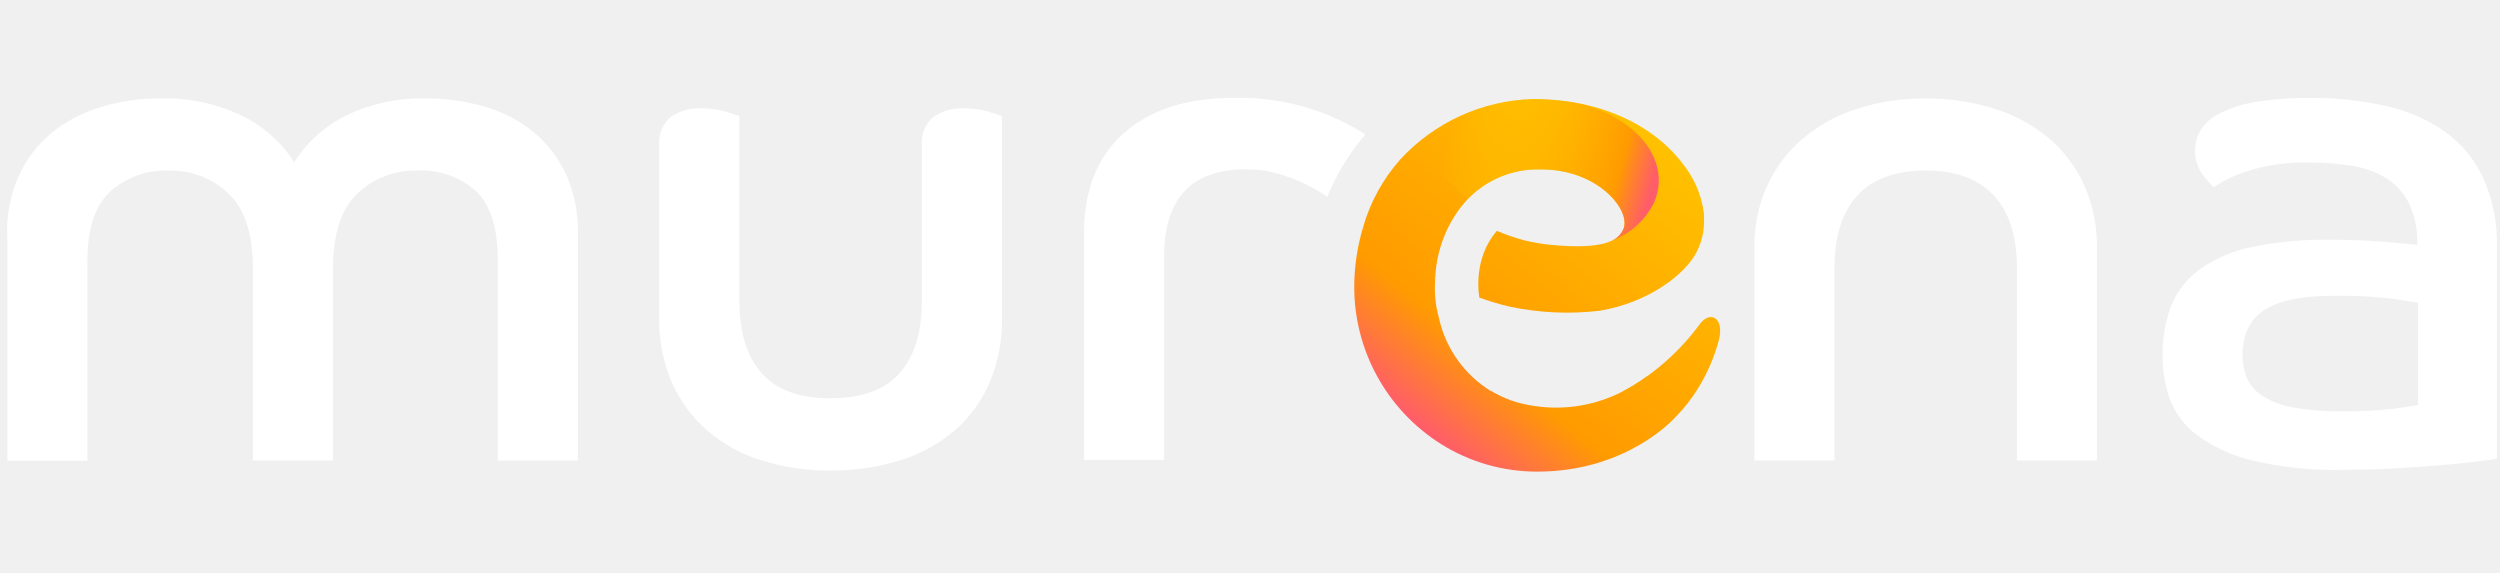
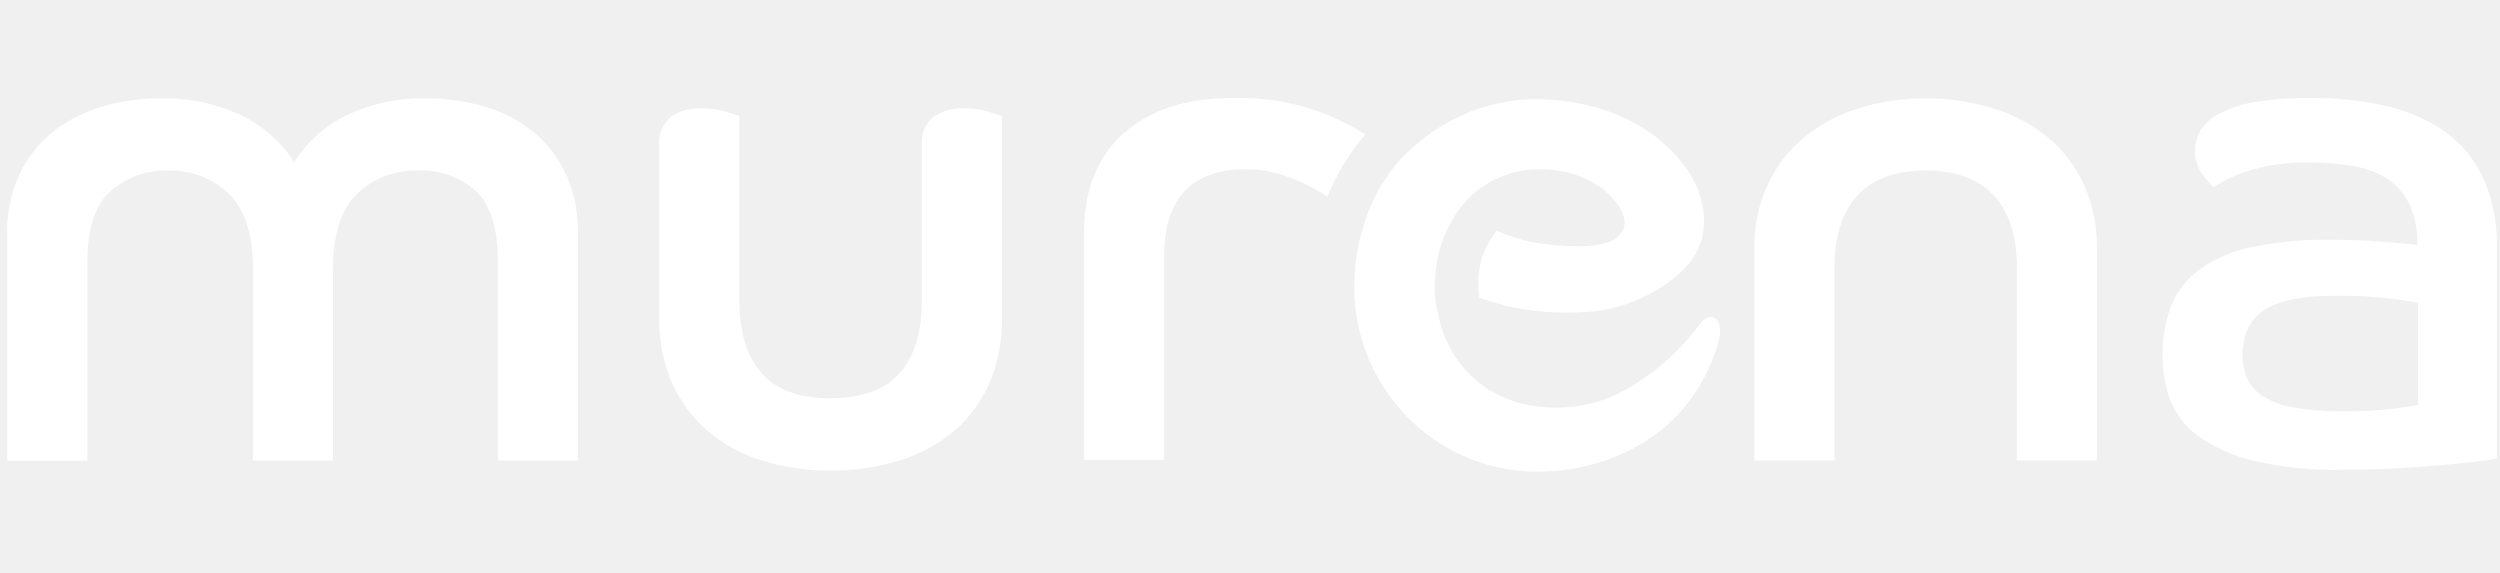
- <svg xmlns="http://www.w3.org/2000/svg" width="166" height="38" fill="none" viewBox="0 0 166 38">
-   <path fill="#231f20" fill-rule="evenodd" d="M90.664 8.928a15.5 15.5 0 0 0-8.526-2.43h-.226q-4.66 0-7.298 2.35-2.639 2.352-2.633 6.645v15.048h5.318V17.017q0-5.77 5.45-5.775.641-.002 1.275.09a11.2 11.2 0 0 1 4.11 1.735l.141-.339a15.2 15.2 0 0 1 2.389-3.8" clip-rule="evenodd" style="fill:#fff" />
-   <path fill="#231f20" d="M165.815 30.452a26 26 0 0 1-1.472.207c-.667.08-1.448.16-2.351.235s-1.914.15-3.033.212c-1.119.06-2.281.09-3.499.09-2 .046-3.998-.166-5.944-.631a10.2 10.2 0 0 1-3.635-1.674 5.37 5.37 0 0 1-1.815-2.427 8.4 8.4 0 0 1-.47-2.821 8.9 8.9 0 0 1 .578-3.353 5.57 5.57 0 0 1 1.914-2.427 9.3 9.3 0 0 1 3.475-1.471 24 24 0 0 1 5.22-.47c1.176 0 2.295.037 3.353.122a77 77 0 0 1 2.375.211 6.1 6.1 0 0 0-.531-2.704 4.2 4.2 0 0 0-1.473-1.683 6.1 6.1 0 0 0-2.238-.842 16.5 16.5 0 0 0-2.892-.23 12.4 12.4 0 0 0-4.265.606 8.2 8.2 0 0 0-2.116 1.03 6 6 0 0 1-.771-.884 2.58 2.58 0 0 1-.471-1.585c.005-.45.123-.891.344-1.284a3 3 0 0 1 1.241-1.119 8 8 0 0 1 2.351-.776 21 21 0 0 1 3.762-.277 22 22 0 0 1 5.009.536c1.395.306 2.717.885 3.888 1.702a7.85 7.85 0 0 1 2.54 3.08c.64 1.454.95 3.03.907 4.618v14.01zm-5.262-10.345c-.31-.057-.893-.156-1.749-.278a29 29 0 0 0-3.847-.188c-2.107 0-3.654.32-4.608.94-.955.621-1.444 1.637-1.444 3.005a3.8 3.8 0 0 0 .301 1.538 2.7 2.7 0 0 0 1.053 1.185c.622.376 1.31.63 2.027.748 1.052.186 2.12.27 3.188.254a27 27 0 0 0 3.405-.165c.842-.108 1.411-.197 1.679-.258v-6.781zm-44.059-3.64a9.6 9.6 0 0 1 .861-4.167 9.1 9.1 0 0 1 2.384-3.122 10.5 10.5 0 0 1 3.588-1.961 14.5 14.5 0 0 1 4.542-.677 14.8 14.8 0 0 1 4.562.677 10.5 10.5 0 0 1 3.611 1.96 8.9 8.9 0 0 1 2.352 3.123 9.9 9.9 0 0 1 .841 4.167v14.107h-5.309V17.802c0-2.107-.517-3.724-1.538-4.82s-2.529-1.66-4.519-1.66c-1.989 0-3.536.56-4.542 1.66-1.007 1.1-1.519 2.714-1.519 4.82v12.772h-5.314zM.471 15.545a9 9 0 0 1 .795-3.913 8.1 8.1 0 0 1 2.173-2.821 9.6 9.6 0 0 1 3.235-1.698 13.5 13.5 0 0 1 4.054-.583c1.782-.033 3.55.334 5.172 1.072a8.6 8.6 0 0 1 3.635 3.17 8.6 8.6 0 0 1 3.588-3.17 11.6 11.6 0 0 1 5.084-1.072 14 14 0 0 1 4.011.56c1.172.34 2.264.91 3.212 1.679a8.1 8.1 0 0 1 2.15 2.788c.548 1.23.82 2.566.794 3.913v15.109h-5.319V17.294q0-3.216-1.439-4.594a5.43 5.43 0 0 0-3.912-1.373 5.56 5.56 0 0 0-3.988 1.537q-1.608 1.543-1.604 4.985v12.73h-5.318v-12.73c0-2.295-.531-3.955-1.608-4.985a5.54 5.54 0 0 0-3.979-1.537 5.5 5.5 0 0 0-3.912 1.41q-1.495 1.41-1.491 4.618v13.238H.485V15.545Zm43.301-5.883a2.22 2.22 0 0 1 .747-1.881 3.33 3.33 0 0 1 2.097-.588 5.5 5.5 0 0 1 1.538.212c.47.14.78.24.94.3v12.26q.001 3.165 1.496 4.83t4.566 1.65q3.075 0 4.562-1.65c1.001-1.105 1.495-2.714 1.495-4.83V9.662a2.24 2.24 0 0 1 .743-1.881 3.26 3.26 0 0 1 2.05-.588 5.6 5.6 0 0 1 1.585.212c.47.14.772.24.94.3v13.422a10.5 10.5 0 0 1-.818 4.265 8.7 8.7 0 0 1-2.327 3.193 10.2 10.2 0 0 1-3.612 1.98 15 15 0 0 1-4.618.677 15 15 0 0 1-4.608-.677 9.95 9.95 0 0 1-3.588-1.98 9.1 9.1 0 0 1-2.351-3.193 10.5 10.5 0 0 1-.842-4.265V9.662Z" style="fill:#fff" />
-   <path fill="url(#a)" d="M113.11 14.35a2.53 2.53 0 0 1-2.53 2.53c-1.411 0-2.53-.084-3.518-.86 1.759-.771 2.121-4.2 3.518-4.2a2.53 2.53 0 0 1 2.53 2.53" style="fill:url(#a)" />
-   <path fill="url(#b)" fill-rule="evenodd" d="M98.226 19.758q.997.368 2.032.607c1.961.413 3.977.503 5.967.268 3.25-.545 5.681-2.422 6.433-3.903.458-.879.585-1.876.432-2.855l-2.584.217-2.639.997c-.344 1.227-2.352 1.41-4.806 1.175a12.4 12.4 0 0 1-1.881-.315 14 14 0 0 1-1.792-.62 5 5 0 0 0-.87 1.476 5.9 5.9 0 0 0-.358 2.064q-.004.447.066.89" clip-rule="evenodd" style="fill:url(#b)" />
-   <path fill="url(#c)" d="M95.542 21.103a7.4 7.4 0 0 1-.244-2.577l-4.806-3.38a14 14 0 0 0-.57 3.761 12.33 12.33 0 0 0 5.766 10.581l3.353-3.494a7.63 7.63 0 0 1-3.499-4.89" style="fill:url(#c)" />
-   <path fill="url(#d)" d="M109.402 24.969a12 12 0 0 1-1.957 1.17 9.6 9.6 0 0 1-5.835.772 7.2 7.2 0 0 1-2.573-.94l-2.727.94-.63 2.572a12 12 0 0 0 6.386 1.834c5.996 0 9.094-3.55 9.094-3.55l-.258-1.782z" style="fill:url(#d)" />
-   <path fill="url(#e)" d="M114.13 22.59c.39-1.505-.588-2.023-1.293-1.03a15.6 15.6 0 0 1-5.032 4.406l1.594 3.202c2.897-1.763 4.251-4.726 4.731-6.579" style="fill:url(#e)" />
-   <path fill="url(#f)" d="M102.323 11.247c3.762 0 5.864 2.62 5.511 3.842l5.258-1.209a6.4 6.4 0 0 0-1.218-2.821c-1.919-2.662-5.474-4.482-10.096-4.482a12.44 12.44 0 0 0-8.794 4.002 11.55 11.55 0 0 0-2.488 4.552c1.763 2.121 4.801 3.381 4.801 3.381a8.33 8.33 0 0 1 1.637-4.67 6.46 6.46 0 0 1 5.389-2.595" style="fill:url(#f)" />
-   <path fill="url(#g)" d="M97.475 13.212a6.54 6.54 0 0 1 4.848-1.965c3.762 0 5.865 2.62 5.512 3.842a1.58 1.58 0 0 1-1.176 1.025 5.18 5.18 0 0 0 3.17-2.662c1.062-2.412-.574-5.304-4.703-6.517a15.7 15.7 0 0 0-3.338-.344 12.4 12.4 0 0 0-8.018 3.226z" style="fill:url(#g)" />
-   <defs>
-     <linearGradient id="a" x1="114.248" x2="107.062" y1="15.583" y2="13.49" gradientUnits="userSpaceOnUse">
-       <stop stop-color="#ff6e00" />
-       <stop offset="1" stop-color="#f8432e" />
-     </linearGradient>
-     <linearGradient id="b" x1="118.805" x2="95.301" y1=".577" y2="29.121" gradientUnits="userSpaceOnUse">
-       <stop stop-color="#ffda00" />
-       <stop offset=".83" stop-color="#ff9b00" />
-       <stop offset="1" stop-color="#ff5d69" />
-     </linearGradient>
-     <linearGradient id="c" x1="114.281" x2="90.778" y1="-3.148" y2="25.401" gradientUnits="userSpaceOnUse">
-       <stop stop-color="#ffda00" />
-       <stop offset=".83" stop-color="#ff9b00" />
-       <stop offset="1" stop-color="#ff5d69" />
-     </linearGradient>
-     <linearGradient id="d" x1="122.954" x2="99.456" y1="3.991" y2="32.54" gradientUnits="userSpaceOnUse">
-       <stop stop-color="#ffda00" />
-       <stop offset=".83" stop-color="#ff9b00" />
-       <stop offset="1" stop-color="#ff5d69" />
-     </linearGradient>
-     <linearGradient id="e" x1="126.178" x2="102.674" y1="6.648" y2="35.193" gradientUnits="userSpaceOnUse">
-       <stop stop-color="#ffda00" />
-       <stop offset=".83" stop-color="#ff9b00" />
-       <stop offset="1" stop-color="#ff5d69" />
-     </linearGradient>
-     <linearGradient id="f" x1="115.123" x2="91.62" y1="-2.456" y2="26.093" gradientUnits="userSpaceOnUse">
-       <stop stop-color="#ffda00" />
-       <stop offset=".83" stop-color="#ff9b00" />
-       <stop offset="1" stop-color="#ff5d69" />
-     </linearGradient>
-     <linearGradient id="g" x1="96.215" x2="109.626" y1="8.82" y2="12.568" gradientUnits="userSpaceOnUse">
-       <stop stop-color="#ffda00" stop-opacity="0" />
-       <stop offset=".83" stop-color="#ff9b00" />
-       <stop offset="1" stop-color="#ff5d69" />
-     </linearGradient>
-   </defs>
+ <svg xmlns="http://www.w3.org/2000/svg" width="166" height="38" fill="none" viewBox="0 0 166 38" version="1.1" id="svg28">
+   <path id="path1" style="fill:#fff" d="M 81.912 6.498 C 78.805 6.498 76.372 7.281 74.613 8.848 C 72.854 10.416 71.976 12.63 71.98 15.492 L 71.98 30.541 L 77.299 30.541 L 77.299 17.018 C 77.299 13.171 79.115 11.246 82.748 11.242 C 83.175 11.241 83.601 11.271 84.023 11.332 A 11.2 11.2 0 0 1 88.135 13.066 L 88.275 12.729 A 15.2 15.2 0 0 1 90.664 8.928 A 15.5 15.5 0 0 0 82.139 6.498 L 81.912 6.498 z M 153.451 6.508 A 21 21 0 0 0 149.689 6.783 A 8 8 0 0 0 147.34 7.561 A 3 3 0 0 0 146.098 8.68 C 145.877 9.073 145.759 9.513 145.754 9.963 A 2.58 2.58 0 0 0 146.225 11.549 A 6 6 0 0 0 146.996 12.432 A 8.2 8.2 0 0 1 149.111 11.402 A 12.4 12.4 0 0 1 153.377 10.797 A 16.5 16.5 0 0 1 156.27 11.025 A 6.1 6.1 0 0 1 158.508 11.867 A 4.2 4.2 0 0 1 159.98 13.551 A 6.1 6.1 0 0 1 160.512 16.256 A 77 77 0 0 0 158.137 16.045 C 157.079 15.96 155.959 15.922 154.783 15.922 A 24 24 0 0 0 149.562 16.393 A 9.3 9.3 0 0 0 146.088 17.863 A 5.57 5.57 0 0 0 144.174 20.289 A 8.9 8.9 0 0 0 143.596 23.643 A 8.4 8.4 0 0 0 144.066 26.465 A 5.37 5.37 0 0 0 145.881 28.891 A 10.2 10.2 0 0 0 149.516 30.564 C 151.462 31.029 153.461 31.241 155.461 31.195 C 156.679 31.195 157.84 31.165 158.959 31.105 C 160.078 31.043 161.089 30.97 161.992 30.895 C 162.895 30.82 163.677 30.738 164.344 30.658 A 26 26 0 0 0 165.797 30.453 L 165.797 16.443 C 165.84 14.855 165.529 13.278 164.889 11.824 A 7.85 7.85 0 0 0 162.35 8.744 C 161.179 7.927 159.856 7.349 158.461 7.043 A 22 22 0 0 0 153.451 6.508 z M 10.729 6.529 A 13.5 13.5 0 0 0 6.674 7.113 A 9.6 9.6 0 0 0 3.439 8.811 A 8.1 8.1 0 0 0 1.266 11.633 A 9 9 0 0 0 0.471 15.545 L 0.484 15.545 L 0.484 30.594 L 5.805 30.594 L 5.805 17.355 C 5.802 15.217 6.298 13.676 7.295 12.736 A 5.5 5.5 0 0 1 11.207 11.326 A 5.54 5.54 0 0 1 15.186 12.863 C 16.263 13.893 16.795 15.555 16.795 17.85 L 16.795 30.578 L 22.111 30.578 L 22.111 17.85 C 22.109 15.555 22.645 13.892 23.717 12.863 A 5.56 5.56 0 0 1 27.703 11.326 A 5.43 5.43 0 0 1 31.615 12.699 C 32.575 13.618 33.055 15.151 33.055 17.295 L 33.055 30.578 L 38.373 30.578 L 38.373 15.471 C 38.399 14.124 38.128 12.787 37.58 11.557 A 8.1 8.1 0 0 0 35.43 8.77 C 34.482 8.001 33.391 7.43 32.219 7.09 A 14 14 0 0 0 28.207 6.529 A 11.6 11.6 0 0 0 23.123 7.602 A 8.6 8.6 0 0 0 19.535 10.771 A 8.6 8.6 0 0 0 15.9 7.602 C 14.278 6.864 12.511 6.496 10.729 6.529 z M 127.869 6.539 A 14.5 14.5 0 0 0 123.326 7.217 A 10.5 10.5 0 0 0 119.738 9.178 A 9.1 9.1 0 0 0 117.355 12.301 A 9.6 9.6 0 0 0 116.494 16.467 L 116.494 30.574 L 121.809 30.574 L 121.809 17.803 C 121.809 15.697 122.319 14.082 123.326 12.982 C 124.332 11.882 125.88 11.322 127.869 11.322 C 129.859 11.322 131.368 11.886 132.389 12.982 C 133.41 14.078 133.926 15.696 133.926 17.803 L 133.926 30.574 L 139.234 30.574 L 139.234 16.467 A 9.9 9.9 0 0 0 138.395 12.301 A 8.9 8.9 0 0 0 136.043 9.178 A 10.5 10.5 0 0 0 132.432 7.217 A 14.8 14.8 0 0 0 127.869 6.539 z M 101.777 6.576 A 12.44 12.44 0 0 0 96.398 7.984 A 12.4 12.4 0 0 0 96.326 8.025 A 12.44 12.44 0 0 0 95.049 8.803 A 12.4 12.4 0 0 0 94.936 8.889 A 12.44 12.44 0 0 0 93.824 9.773 A 12.4 12.4 0 0 0 93.77 9.816 L 93.773 9.82 A 12.44 12.44 0 0 0 92.984 10.578 A 11.55 11.55 0 0 0 90.496 15.131 C 90.508 15.145 90.521 15.159 90.533 15.174 L 90.492 15.146 A 14 14 0 0 0 89.922 18.906 A 12.33 12.33 0 0 0 95.688 29.488 L 95.689 29.486 A 12 12 0 0 0 102.066 31.316 C 106.804 31.316 109.732 29.1 110.752 28.17 C 112.733 26.424 113.733 24.126 114.131 22.59 C 114.521 21.085 113.543 20.568 112.838 21.561 A 15.6 15.6 0 0 1 108.043 25.818 A 12 12 0 0 1 107.445 26.139 A 9.6 9.6 0 0 1 101.609 26.91 A 7.2 7.2 0 0 1 99.037 25.971 L 99.016 25.979 A 7.63 7.63 0 0 1 95.543 21.104 A 7.4 7.4 0 0 1 95.299 18.525 L 95.256 18.496 C 95.278 18.506 95.297 18.512 95.297 18.512 A 8.33 8.33 0 0 1 96.934 13.842 A 6.46 6.46 0 0 1 97.471 13.211 L 97.475 13.213 A 6.54 6.54 0 0 1 102.322 11.246 C 103.733 11.246 104.91 11.616 105.812 12.141 C 106.113 12.316 106.383 12.507 106.621 12.709 C 106.978 13.012 107.264 13.337 107.471 13.656 C 107.816 14.189 107.944 14.708 107.834 15.09 L 107.836 15.09 A 1.58 1.58 0 0 1 107.172 15.912 C 107.105 15.949 107.034 15.984 106.959 16.016 A 5.18 5.18 0 0 1 106.658 16.113 A 1.58 1.58 0 0 0 106.781 16.084 C 105.893 16.395 104.56 16.407 103.061 16.264 A 12.4 12.4 0 0 1 101.18 15.949 A 14 14 0 0 1 99.389 15.328 A 5 5 0 0 0 98.518 16.805 A 5.9 5.9 0 0 0 98.16 18.869 C 98.157 19.166 98.18 19.463 98.227 19.758 C 98.891 20.003 99.568 20.206 100.258 20.365 C 102.219 20.778 104.235 20.868 106.225 20.633 C 109.475 20.088 111.906 18.211 112.658 16.73 C 113.115 15.853 113.244 14.858 113.092 13.881 A 6.4 6.4 0 0 0 111.873 11.059 C 109.954 8.397 106.399 6.576 101.777 6.576 z M 46.615 7.193 A 3.33 3.33 0 0 0 44.52 7.781 A 2.22 2.22 0 0 0 43.771 9.662 L 43.768 9.662 L 43.768 21.127 A 10.5 10.5 0 0 0 44.609 25.393 A 9.1 9.1 0 0 0 46.961 28.586 A 9.95 9.95 0 0 0 50.549 30.564 A 15 15 0 0 0 55.156 31.242 A 15 15 0 0 0 59.773 30.564 A 10.2 10.2 0 0 0 63.387 28.586 A 8.7 8.7 0 0 0 65.713 25.393 A 10.5 10.5 0 0 0 66.531 21.127 L 66.531 7.705 C 66.363 7.645 66.062 7.544 65.592 7.404 A 5.6 5.6 0 0 0 64.006 7.193 A 3.26 3.26 0 0 0 61.955 7.781 A 2.24 2.24 0 0 0 61.213 9.662 L 61.213 19.965 C 61.213 22.081 60.72 23.69 59.719 24.795 C 58.727 25.895 57.206 26.445 55.156 26.445 C 53.109 26.455 51.587 25.905 50.59 24.795 C 49.593 23.685 49.094 22.075 49.094 19.965 L 49.094 7.705 C 48.934 7.645 48.624 7.544 48.154 7.404 A 5.5 5.5 0 0 0 46.615 7.193 z M 154.957 19.641 A 29 29 0 0 1 158.805 19.828 C 159.661 19.95 160.243 20.05 160.553 20.107 L 160.559 20.107 L 160.559 26.889 C 160.291 26.95 159.721 27.038 158.879 27.146 A 27 27 0 0 1 155.475 27.311 C 154.407 27.327 153.337 27.243 152.285 27.057 C 151.568 26.939 150.882 26.685 150.26 26.309 A 2.7 2.7 0 0 1 149.205 25.123 A 3.8 3.8 0 0 1 148.904 23.586 C 148.904 22.218 149.395 21.201 150.35 20.58 C 151.304 19.96 152.85 19.641 154.957 19.641 z " />
+   <defs id="defs28" />
</svg>
